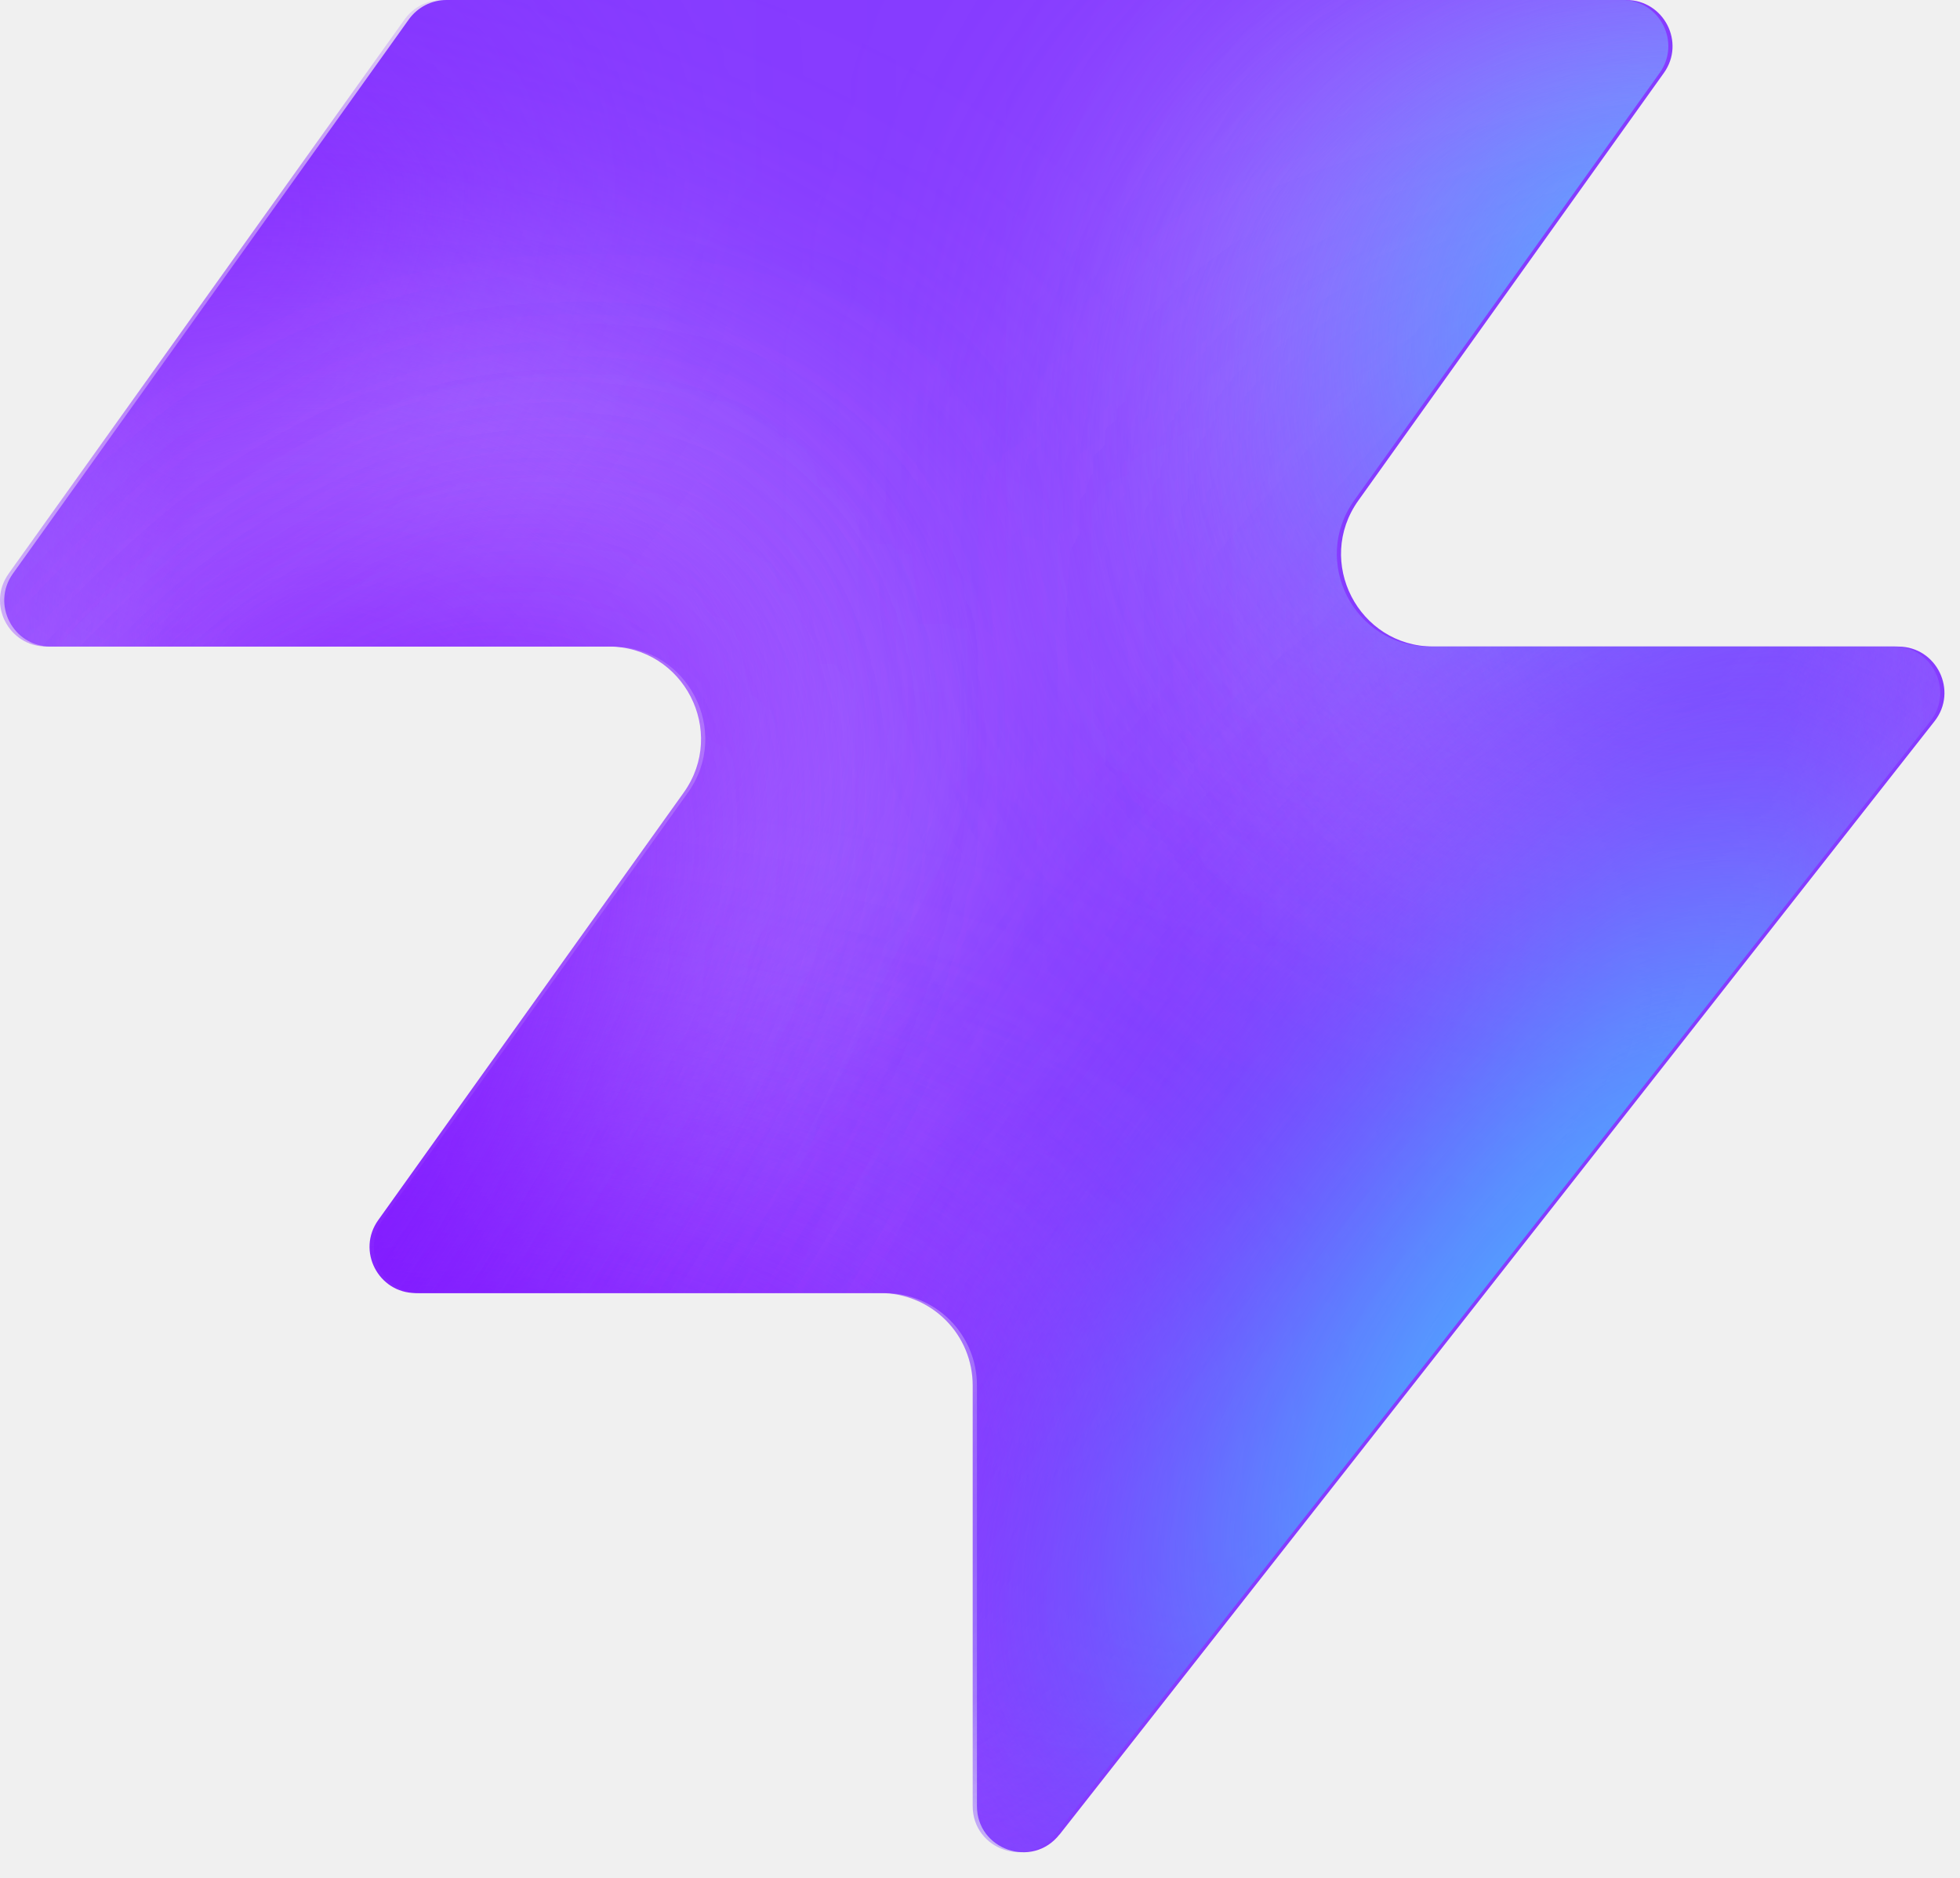
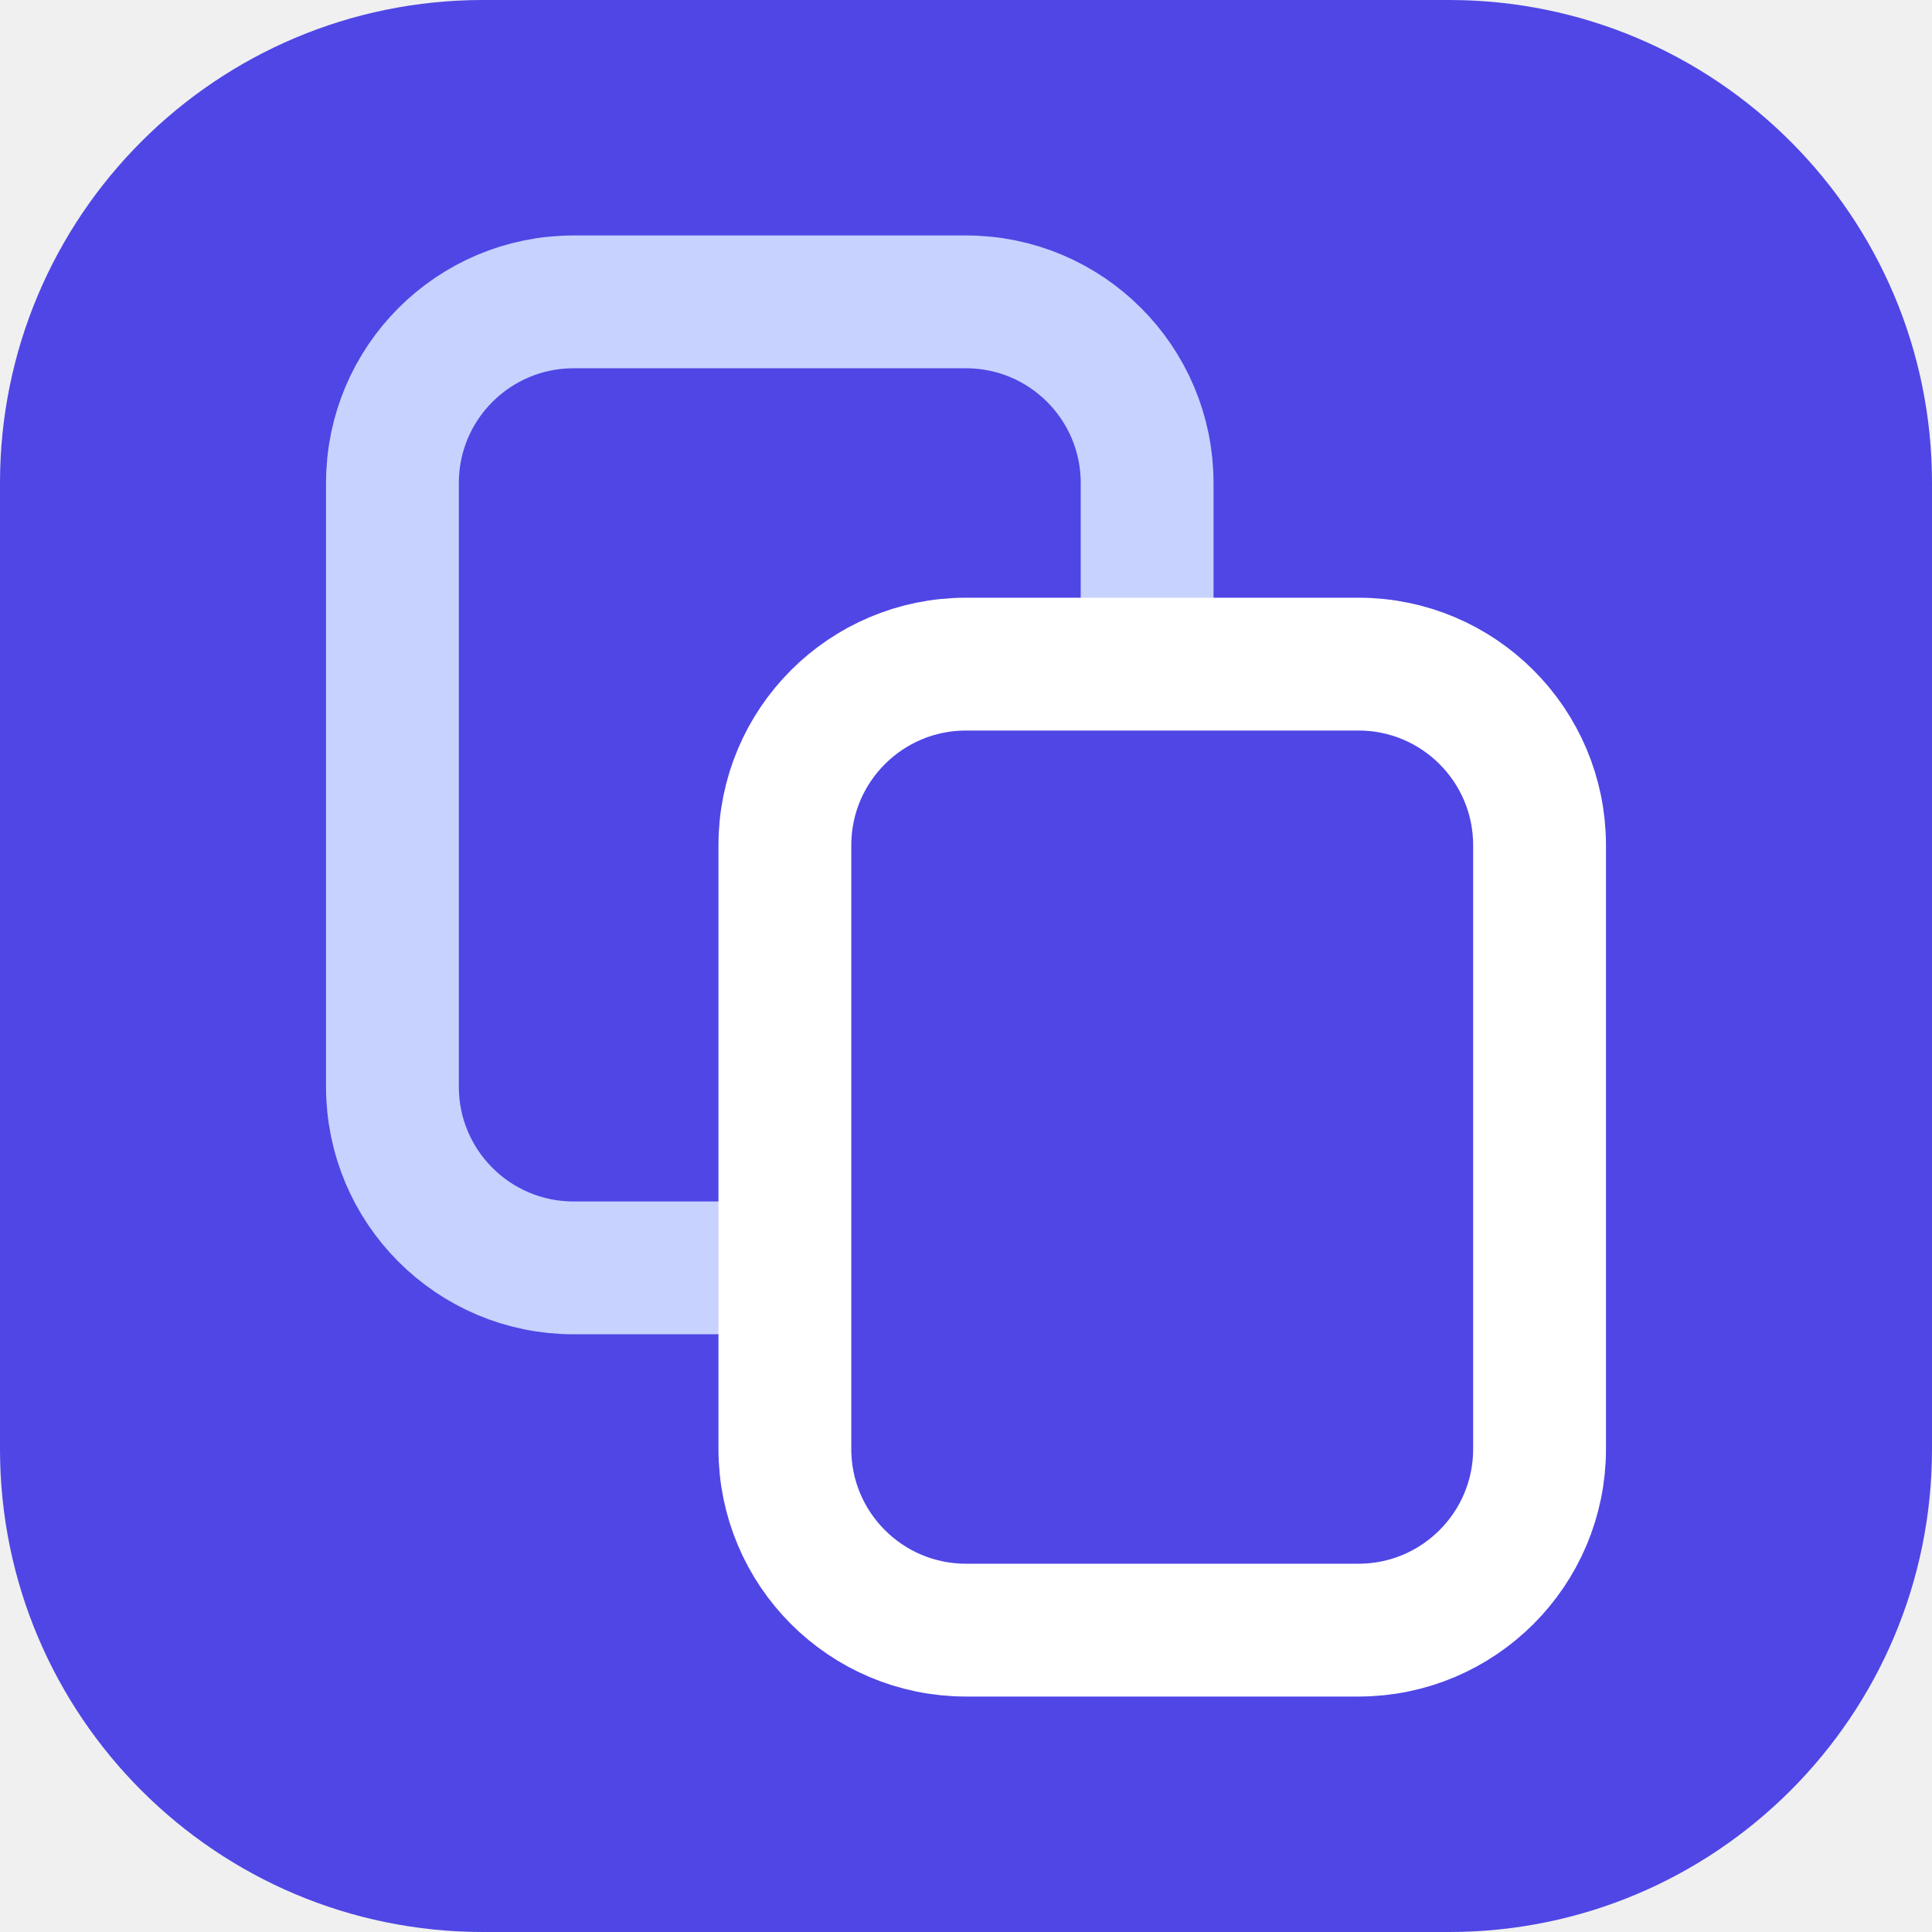
- <svg xmlns="http://www.w3.org/2000/svg" width="48" height="46" fill="none" viewBox="0 0 48 46">
-   <path fill="#863bff" d="M25.946 44.938c-.664.845-2.021.375-2.021-.698V33.937a2.26 2.26 0 0 0-2.262-2.262H10.287c-.92 0-1.456-1.04-.92-1.788l7.48-10.471c1.07-1.497 0-3.578-1.842-3.578H1.237c-.92 0-1.456-1.04-.92-1.788L10.013.474c.214-.297.556-.474.92-.474h28.894c.92 0 1.456 1.04.92 1.788l-7.48 10.471c-1.07 1.498 0 3.579 1.842 3.579h11.377c.943 0 1.473 1.088.89 1.83L25.947 44.94z" style="fill:#863bff;fill:color(display-p3 .525 .23 1);fill-opacity:1" />
-   <mask id="a" width="48" height="46" x="0" y="0" maskUnits="userSpaceOnUse" style="mask-type:alpha">
-     <path fill="#000" d="M25.842 44.938c-.664.844-2.021.375-2.021-.698V33.937a2.26 2.26 0 0 0-2.262-2.262H10.183c-.92 0-1.456-1.04-.92-1.788l7.48-10.471c1.07-1.498 0-3.579-1.842-3.579H1.133c-.92 0-1.456-1.04-.92-1.787L9.91.473c.214-.297.556-.474.92-.474h28.894c.92 0 1.456 1.04.92 1.788l-7.48 10.471c-1.07 1.498 0 3.578 1.842 3.578h11.377c.943 0 1.473 1.088.89 1.832L25.843 44.94z" style="fill:#000;fill-opacity:1" />
-   </mask>
-   <g mask="url(#a)">
-     <g filter="url(#b)">
-       <ellipse cx="5.508" cy="14.704" fill="#ede6ff" rx="5.508" ry="14.704" style="fill:#ede6ff;fill:color(display-p3 .927 .903 1);fill-opacity:1" transform="matrix(.00324 1 1 -.00324 -4.47 31.516)" />
-     </g>
-     <g filter="url(#c)">
-       <ellipse cx="10.399" cy="29.851" fill="#ede6ff" rx="10.399" ry="29.851" style="fill:#ede6ff;fill:color(display-p3 .927 .903 1);fill-opacity:1" transform="matrix(.00324 1 1 -.00324 -39.328 7.883)" />
-     </g>
-     <g filter="url(#d)">
-       <ellipse cx="5.508" cy="30.487" fill="#7e14ff" rx="5.508" ry="30.487" style="fill:#7e14ff;fill:color(display-p3 .492 .077 1);fill-opacity:1" transform="rotate(89.814 -25.913 -14.639)scale(1 -1)" />
-     </g>
-     <g filter="url(#e)">
-       <ellipse cx="5.508" cy="30.599" fill="#7e14ff" rx="5.508" ry="30.599" style="fill:#7e14ff;fill:color(display-p3 .492 .077 1);fill-opacity:1" transform="rotate(89.814 -32.644 -3.334)scale(1 -1)" />
-     </g>
-     <g filter="url(#f)">
-       <ellipse cx="5.508" cy="30.599" fill="#7e14ff" rx="5.508" ry="30.599" style="fill:#7e14ff;fill:color(display-p3 .492 .077 1);fill-opacity:1" transform="matrix(.00324 1 1 -.00324 -34.34 30.47)" />
-     </g>
-     <g filter="url(#g)">
-       <ellipse cx="14.072" cy="22.078" fill="#ede6ff" rx="14.072" ry="22.078" style="fill:#ede6ff;fill:color(display-p3 .927 .903 1);fill-opacity:1" transform="rotate(93.35 24.506 48.493)scale(-1 1)" />
-     </g>
-     <g filter="url(#h)">
-       <ellipse cx="3.47" cy="21.501" fill="#7e14ff" rx="3.47" ry="21.501" style="fill:#7e14ff;fill:color(display-p3 .492 .077 1);fill-opacity:1" transform="rotate(89.009 28.708 47.59)scale(-1 1)" />
-     </g>
-     <g filter="url(#i)">
-       <ellipse cx="3.47" cy="21.501" fill="#7e14ff" rx="3.47" ry="21.501" style="fill:#7e14ff;fill:color(display-p3 .492 .077 1);fill-opacity:1" transform="rotate(89.009 28.708 47.59)scale(-1 1)" />
-     </g>
-     <g filter="url(#j)">
-       <ellipse cx=".387" cy="8.972" fill="#7e14ff" rx="4.407" ry="29.108" style="fill:#7e14ff;fill:color(display-p3 .492 .077 1);fill-opacity:1" transform="rotate(39.51 .387 8.972)" />
-     </g>
-     <g filter="url(#k)">
-       <ellipse cx="47.523" cy="-6.092" fill="#7e14ff" rx="4.407" ry="29.108" style="fill:#7e14ff;fill:color(display-p3 .492 .077 1);fill-opacity:1" transform="rotate(37.892 47.523 -6.092)" />
-     </g>
-     <g filter="url(#l)">
-       <ellipse cx="41.412" cy="6.333" fill="#47bfff" rx="5.971" ry="9.665" style="fill:#47bfff;fill:color(display-p3 .28 .748 1);fill-opacity:1" transform="rotate(37.892 41.412 6.333)" />
-     </g>
-     <g filter="url(#m)">
-       <ellipse cx="-1.879" cy="38.332" fill="#7e14ff" rx="4.407" ry="29.108" style="fill:#7e14ff;fill:color(display-p3 .492 .077 1);fill-opacity:1" transform="rotate(37.892 -1.88 38.332)" />
-     </g>
-     <g filter="url(#n)">
-       <ellipse cx="-1.879" cy="38.332" fill="#7e14ff" rx="4.407" ry="29.108" style="fill:#7e14ff;fill:color(display-p3 .492 .077 1);fill-opacity:1" transform="rotate(37.892 -1.88 38.332)" />
-     </g>
-     <g filter="url(#o)">
-       <ellipse cx="35.651" cy="29.907" fill="#7e14ff" rx="4.407" ry="29.108" style="fill:#7e14ff;fill:color(display-p3 .492 .077 1);fill-opacity:1" transform="rotate(37.892 35.651 29.907)" />
-     </g>
-     <g filter="url(#p)">
-       <ellipse cx="38.418" cy="32.4" fill="#47bfff" rx="5.971" ry="15.297" style="fill:#47bfff;fill:color(display-p3 .28 .748 1);fill-opacity:1" transform="rotate(37.892 38.418 32.4)" />
-     </g>
+ <svg xmlns="http://www.w3.org/2000/svg" viewBox="0 0 32 32" role="img" aria-label="Free PDF">
+   <rect width="32" height="32" rx="8" fill="#4f46e5" />
+   <g fill="none" stroke-width="2.2" stroke-linejoin="round">
+     <rect x="6.5" y="5" width="12.5" height="16" rx="3" stroke="#c7d2fe" />
+     <rect x="13" y="11" width="12.5" height="16" rx="3" fill="#4f46e5" stroke="#ffffff" />
  </g>
-   <defs>
-     <filter id="b" width="60.045" height="41.654" x="-19.77" y="16.149" color-interpolation-filters="sRGB" filterUnits="userSpaceOnUse">
-       <feFlood flood-opacity="0" result="BackgroundImageFix" />
-       <feBlend in="SourceGraphic" in2="BackgroundImageFix" result="shape" />
-       <feGaussianBlur result="effect1_foregroundBlur_2002_17158" stdDeviation="7.659" />
-     </filter>
-     <filter id="c" width="90.34" height="51.437" x="-54.613" y="-7.533" color-interpolation-filters="sRGB" filterUnits="userSpaceOnUse">
-       <feFlood flood-opacity="0" result="BackgroundImageFix" />
-       <feBlend in="SourceGraphic" in2="BackgroundImageFix" result="shape" />
-       <feGaussianBlur result="effect1_foregroundBlur_2002_17158" stdDeviation="7.659" />
-     </filter>
-     <filter id="d" width="79.355" height="29.4" x="-49.64" y="2.03" color-interpolation-filters="sRGB" filterUnits="userSpaceOnUse">
-       <feFlood flood-opacity="0" result="BackgroundImageFix" />
-       <feBlend in="SourceGraphic" in2="BackgroundImageFix" result="shape" />
-       <feGaussianBlur result="effect1_foregroundBlur_2002_17158" stdDeviation="4.596" />
-     </filter>
-     <filter id="e" width="79.579" height="29.4" x="-45.045" y="20.029" color-interpolation-filters="sRGB" filterUnits="userSpaceOnUse">
-       <feFlood flood-opacity="0" result="BackgroundImageFix" />
-       <feBlend in="SourceGraphic" in2="BackgroundImageFix" result="shape" />
-       <feGaussianBlur result="effect1_foregroundBlur_2002_17158" stdDeviation="4.596" />
-     </filter>
-     <filter id="f" width="79.579" height="29.4" x="-43.513" y="21.178" color-interpolation-filters="sRGB" filterUnits="userSpaceOnUse">
-       <feFlood flood-opacity="0" result="BackgroundImageFix" />
-       <feBlend in="SourceGraphic" in2="BackgroundImageFix" result="shape" />
-       <feGaussianBlur result="effect1_foregroundBlur_2002_17158" stdDeviation="4.596" />
-     </filter>
-     <filter id="g" width="74.749" height="58.852" x="15.756" y="-17.901" color-interpolation-filters="sRGB" filterUnits="userSpaceOnUse">
-       <feFlood flood-opacity="0" result="BackgroundImageFix" />
-       <feBlend in="SourceGraphic" in2="BackgroundImageFix" result="shape" />
-       <feGaussianBlur result="effect1_foregroundBlur_2002_17158" stdDeviation="7.659" />
-     </filter>
-     <filter id="h" width="61.377" height="25.362" x="23.548" y="2.284" color-interpolation-filters="sRGB" filterUnits="userSpaceOnUse">
-       <feFlood flood-opacity="0" result="BackgroundImageFix" />
-       <feBlend in="SourceGraphic" in2="BackgroundImageFix" result="shape" />
-       <feGaussianBlur result="effect1_foregroundBlur_2002_17158" stdDeviation="4.596" />
-     </filter>
-     <filter id="i" width="61.377" height="25.362" x="23.548" y="2.284" color-interpolation-filters="sRGB" filterUnits="userSpaceOnUse">
-       <feFlood flood-opacity="0" result="BackgroundImageFix" />
-       <feBlend in="SourceGraphic" in2="BackgroundImageFix" result="shape" />
-       <feGaussianBlur result="effect1_foregroundBlur_2002_17158" stdDeviation="4.596" />
-     </filter>
-     <filter id="j" width="56.045" height="63.649" x="-27.636" y="-22.853" color-interpolation-filters="sRGB" filterUnits="userSpaceOnUse">
-       <feFlood flood-opacity="0" result="BackgroundImageFix" />
-       <feBlend in="SourceGraphic" in2="BackgroundImageFix" result="shape" />
-       <feGaussianBlur result="effect1_foregroundBlur_2002_17158" stdDeviation="4.596" />
-     </filter>
-     <filter id="k" width="54.814" height="64.646" x="20.116" y="-38.415" color-interpolation-filters="sRGB" filterUnits="userSpaceOnUse">
-       <feFlood flood-opacity="0" result="BackgroundImageFix" />
-       <feBlend in="SourceGraphic" in2="BackgroundImageFix" result="shape" />
-       <feGaussianBlur result="effect1_foregroundBlur_2002_17158" stdDeviation="4.596" />
-     </filter>
-     <filter id="l" width="33.541" height="35.313" x="24.641" y="-11.323" color-interpolation-filters="sRGB" filterUnits="userSpaceOnUse">
-       <feFlood flood-opacity="0" result="BackgroundImageFix" />
-       <feBlend in="SourceGraphic" in2="BackgroundImageFix" result="shape" />
-       <feGaussianBlur result="effect1_foregroundBlur_2002_17158" stdDeviation="4.596" />
-     </filter>
-     <filter id="m" width="54.814" height="64.646" x="-29.286" y="6.009" color-interpolation-filters="sRGB" filterUnits="userSpaceOnUse">
-       <feFlood flood-opacity="0" result="BackgroundImageFix" />
-       <feBlend in="SourceGraphic" in2="BackgroundImageFix" result="shape" />
-       <feGaussianBlur result="effect1_foregroundBlur_2002_17158" stdDeviation="4.596" />
-     </filter>
-     <filter id="n" width="54.814" height="64.646" x="-29.286" y="6.009" color-interpolation-filters="sRGB" filterUnits="userSpaceOnUse">
-       <feFlood flood-opacity="0" result="BackgroundImageFix" />
-       <feBlend in="SourceGraphic" in2="BackgroundImageFix" result="shape" />
-       <feGaussianBlur result="effect1_foregroundBlur_2002_17158" stdDeviation="4.596" />
-     </filter>
-     <filter id="o" width="54.814" height="64.646" x="8.244" y="-2.416" color-interpolation-filters="sRGB" filterUnits="userSpaceOnUse">
-       <feFlood flood-opacity="0" result="BackgroundImageFix" />
-       <feBlend in="SourceGraphic" in2="BackgroundImageFix" result="shape" />
-       <feGaussianBlur result="effect1_foregroundBlur_2002_17158" stdDeviation="4.596" />
-     </filter>
-     <filter id="p" width="39.409" height="43.623" x="18.713" y="10.588" color-interpolation-filters="sRGB" filterUnits="userSpaceOnUse">
-       <feFlood flood-opacity="0" result="BackgroundImageFix" />
-       <feBlend in="SourceGraphic" in2="BackgroundImageFix" result="shape" />
-       <feGaussianBlur result="effect1_foregroundBlur_2002_17158" stdDeviation="4.596" />
-     </filter>
-   </defs>
</svg>
